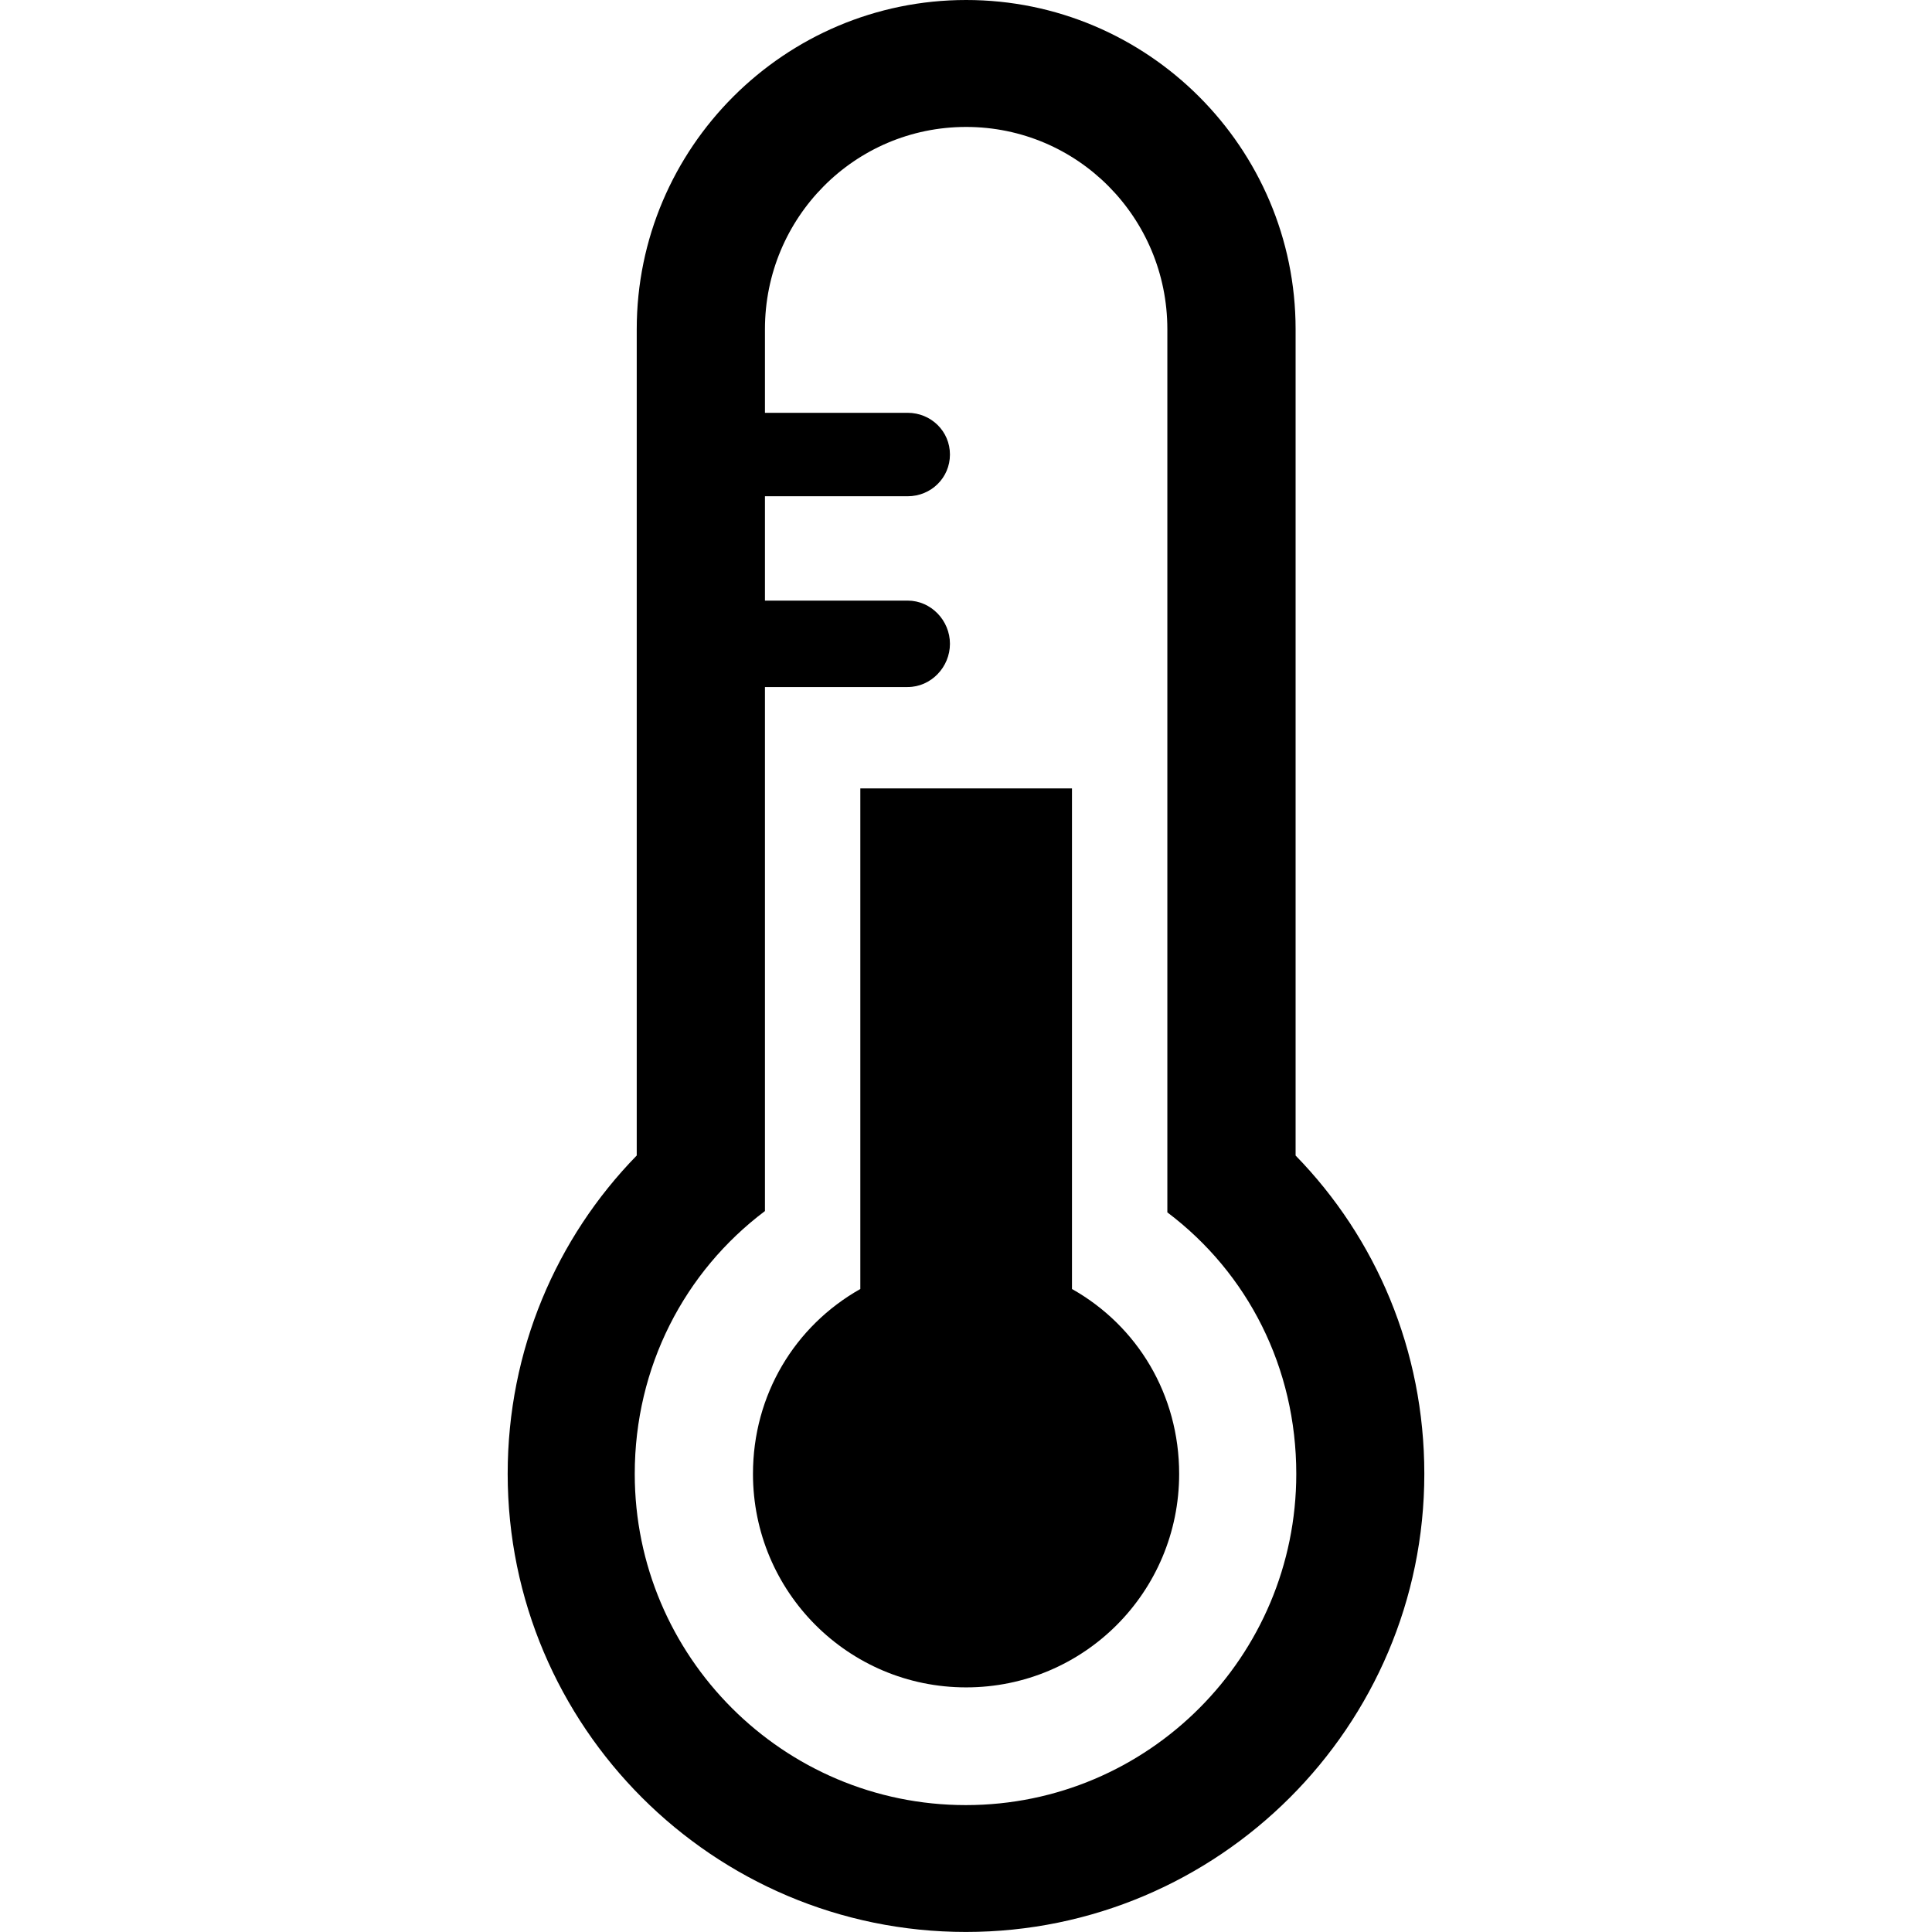
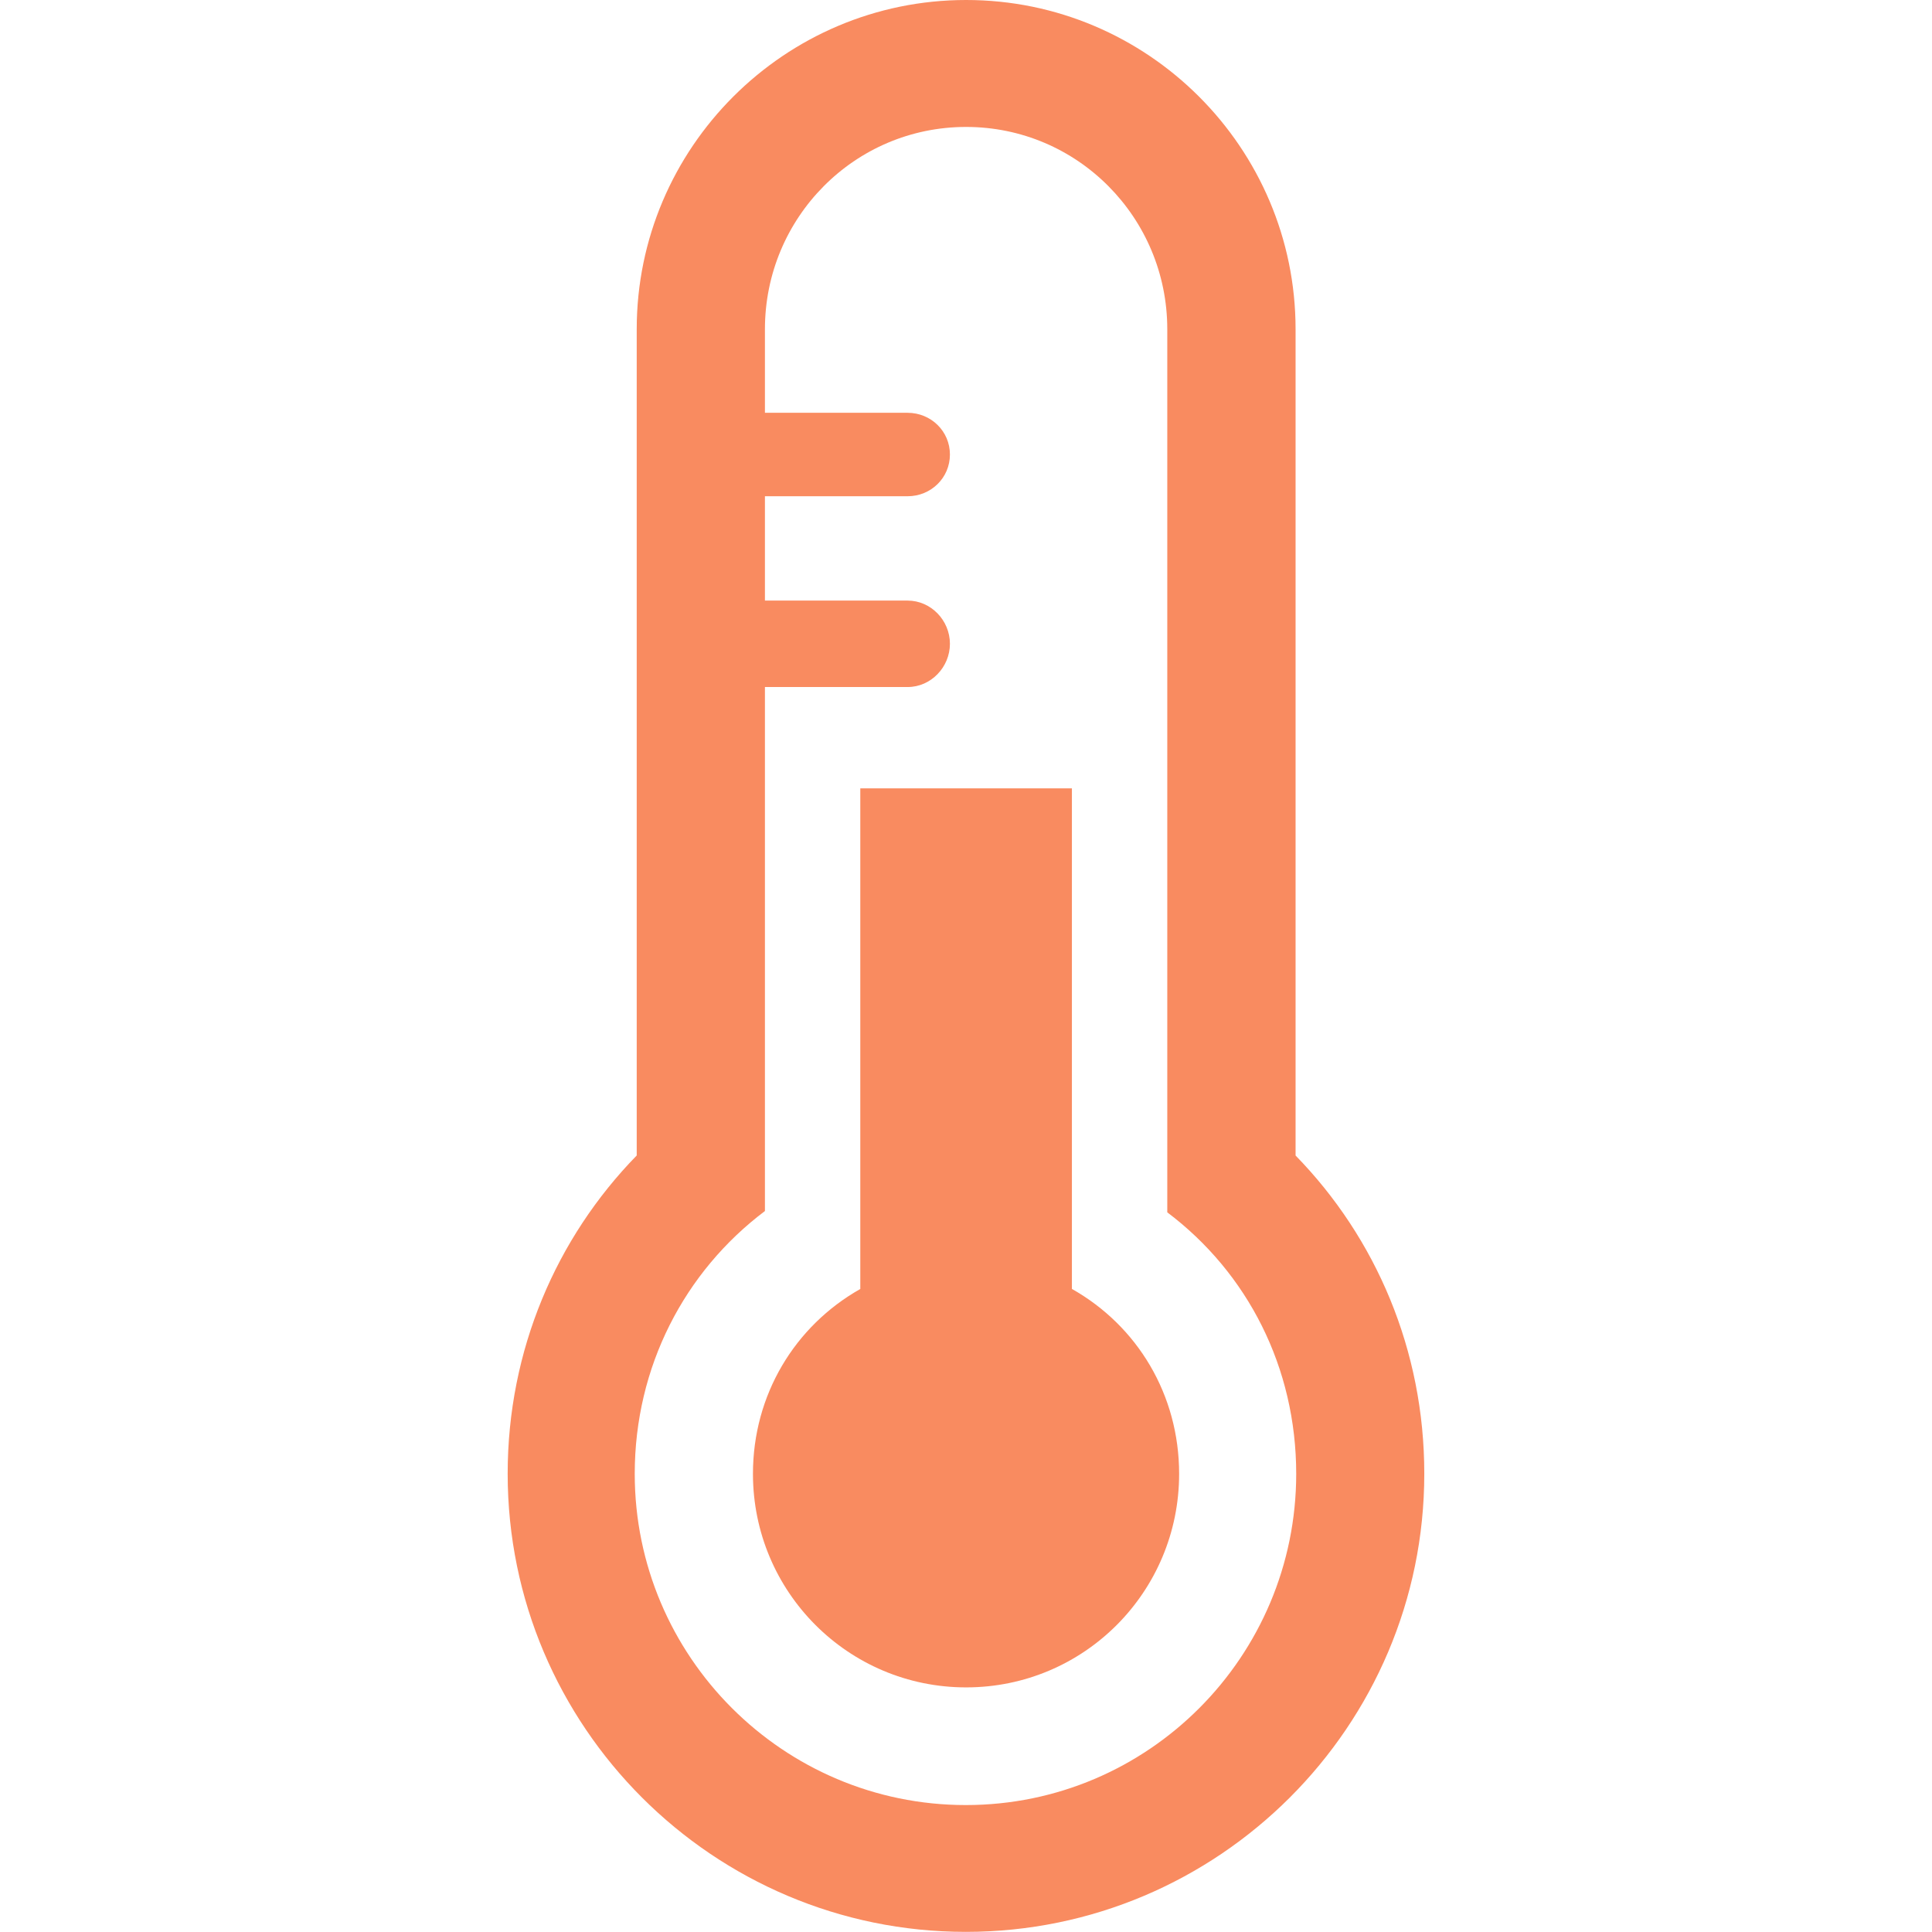
- <svg xmlns="http://www.w3.org/2000/svg" version="1.1" id="Capa_1" x="0px" y="0px" width="45.659px" height="45.659px" viewBox="0 0 45.659 45.659" style="enable-background:new 0 0 45.659 45.659;" xml:space="preserve">
+ <svg xmlns="http://www.w3.org/2000/svg" version="1.1" id="Capa_1" x="0px" y="0px" width="45.66px" height="45.66px" viewBox="0 0 45.66 45.66" enable-background="new 0 0 45.66 45.66" xml:space="preserve">
  <g>
    <g>
-       <path d="M30.619,27.309V7.781C30.619,3.49,27.124,0,22.833,0c-4.29,0-7.785,3.491-7.785,7.78v19.528    c-1.902,1.949-3.05,4.604-3.05,7.522c0,5.972,4.857,10.828,10.829,10.828c5.97,0,10.834-4.856,10.834-10.828    C33.661,31.912,32.52,29.258,30.619,27.309z M22.825,42.66c-4.316,0-7.824-3.512-7.824-7.828c0-2.527,1.174-4.779,3.077-6.211    V16.237h3.372c0.552,0,1-0.47,1-1.022c0-0.553-0.448-1.021-1-1.021h-3.372v-2.466h3.372c0.552,0,1-0.434,1-0.986    c0-0.552-0.448-0.986-1-0.986h-3.372V7.78c0-2.636,2.119-4.78,4.754-4.78c2.637,0,4.756,2.144,4.756,4.781v20.871    c1.903,1.434,3.047,3.671,3.047,6.18C30.635,39.148,27.141,42.66,22.825,42.66z" />
-       <path d="M25.334,30.463V18.632h-5.002v11.831c-1.549,0.874-2.537,2.502-2.537,4.369c0,2.788,2.251,5.046,5.038,5.046    c2.788,0,5.034-2.258,5.034-5.046C27.867,32.966,26.885,31.337,25.334,30.463z" />
+       <path fill="#F98B60" d="M30.619,27.309V7.781C30.619,3.49,27.125,0,22.833,0c-4.29,0-7.785,3.491-7.785,7.78v19.528    c-1.902,1.949-3.05,4.604-3.05,7.521c0,5.973,4.857,10.828,10.829,10.828c5.969,0,10.834-4.855,10.834-10.828    C33.662,31.912,32.52,29.257,30.619,27.309z M22.825,42.66c-4.316,0-7.824-3.512-7.824-7.828c0-2.526,1.174-4.778,3.077-6.211    V16.237h3.372c0.552,0,1-0.47,1-1.022c0-0.553-0.448-1.021-1-1.021h-3.372v-2.466h3.372c0.552,0,1-0.434,1-0.986    c0-0.552-0.448-0.986-1-0.986h-3.372V7.78c0-2.636,2.119-4.78,4.754-4.78c2.636,0,4.755,2.144,4.755,4.781v20.871    c1.904,1.434,3.047,3.672,3.047,6.18C30.634,39.148,27.141,42.66,22.825,42.66z" />
+       <path fill="#F98B60" d="M25.333,30.462V18.632h-5.001v11.831c-1.549,0.875-2.537,2.502-2.537,4.369    c0,2.789,2.251,5.047,5.038,5.047c2.788,0,5.034-2.258,5.034-5.047C27.867,32.966,26.884,31.337,25.333,30.462z" />
    </g>
  </g>
-   <g>
- </g>
-   <g>
- </g>
-   <g>
- </g>
-   <g>
- </g>
-   <g>
- </g>
-   <g>
- </g>
-   <g>
- </g>
-   <g>
- </g>
-   <g>
- </g>
-   <g>
- </g>
-   <g>
- </g>
-   <g>
- </g>
-   <g>
- </g>
-   <g>
- </g>
-   <g>
- </g>
</svg>
